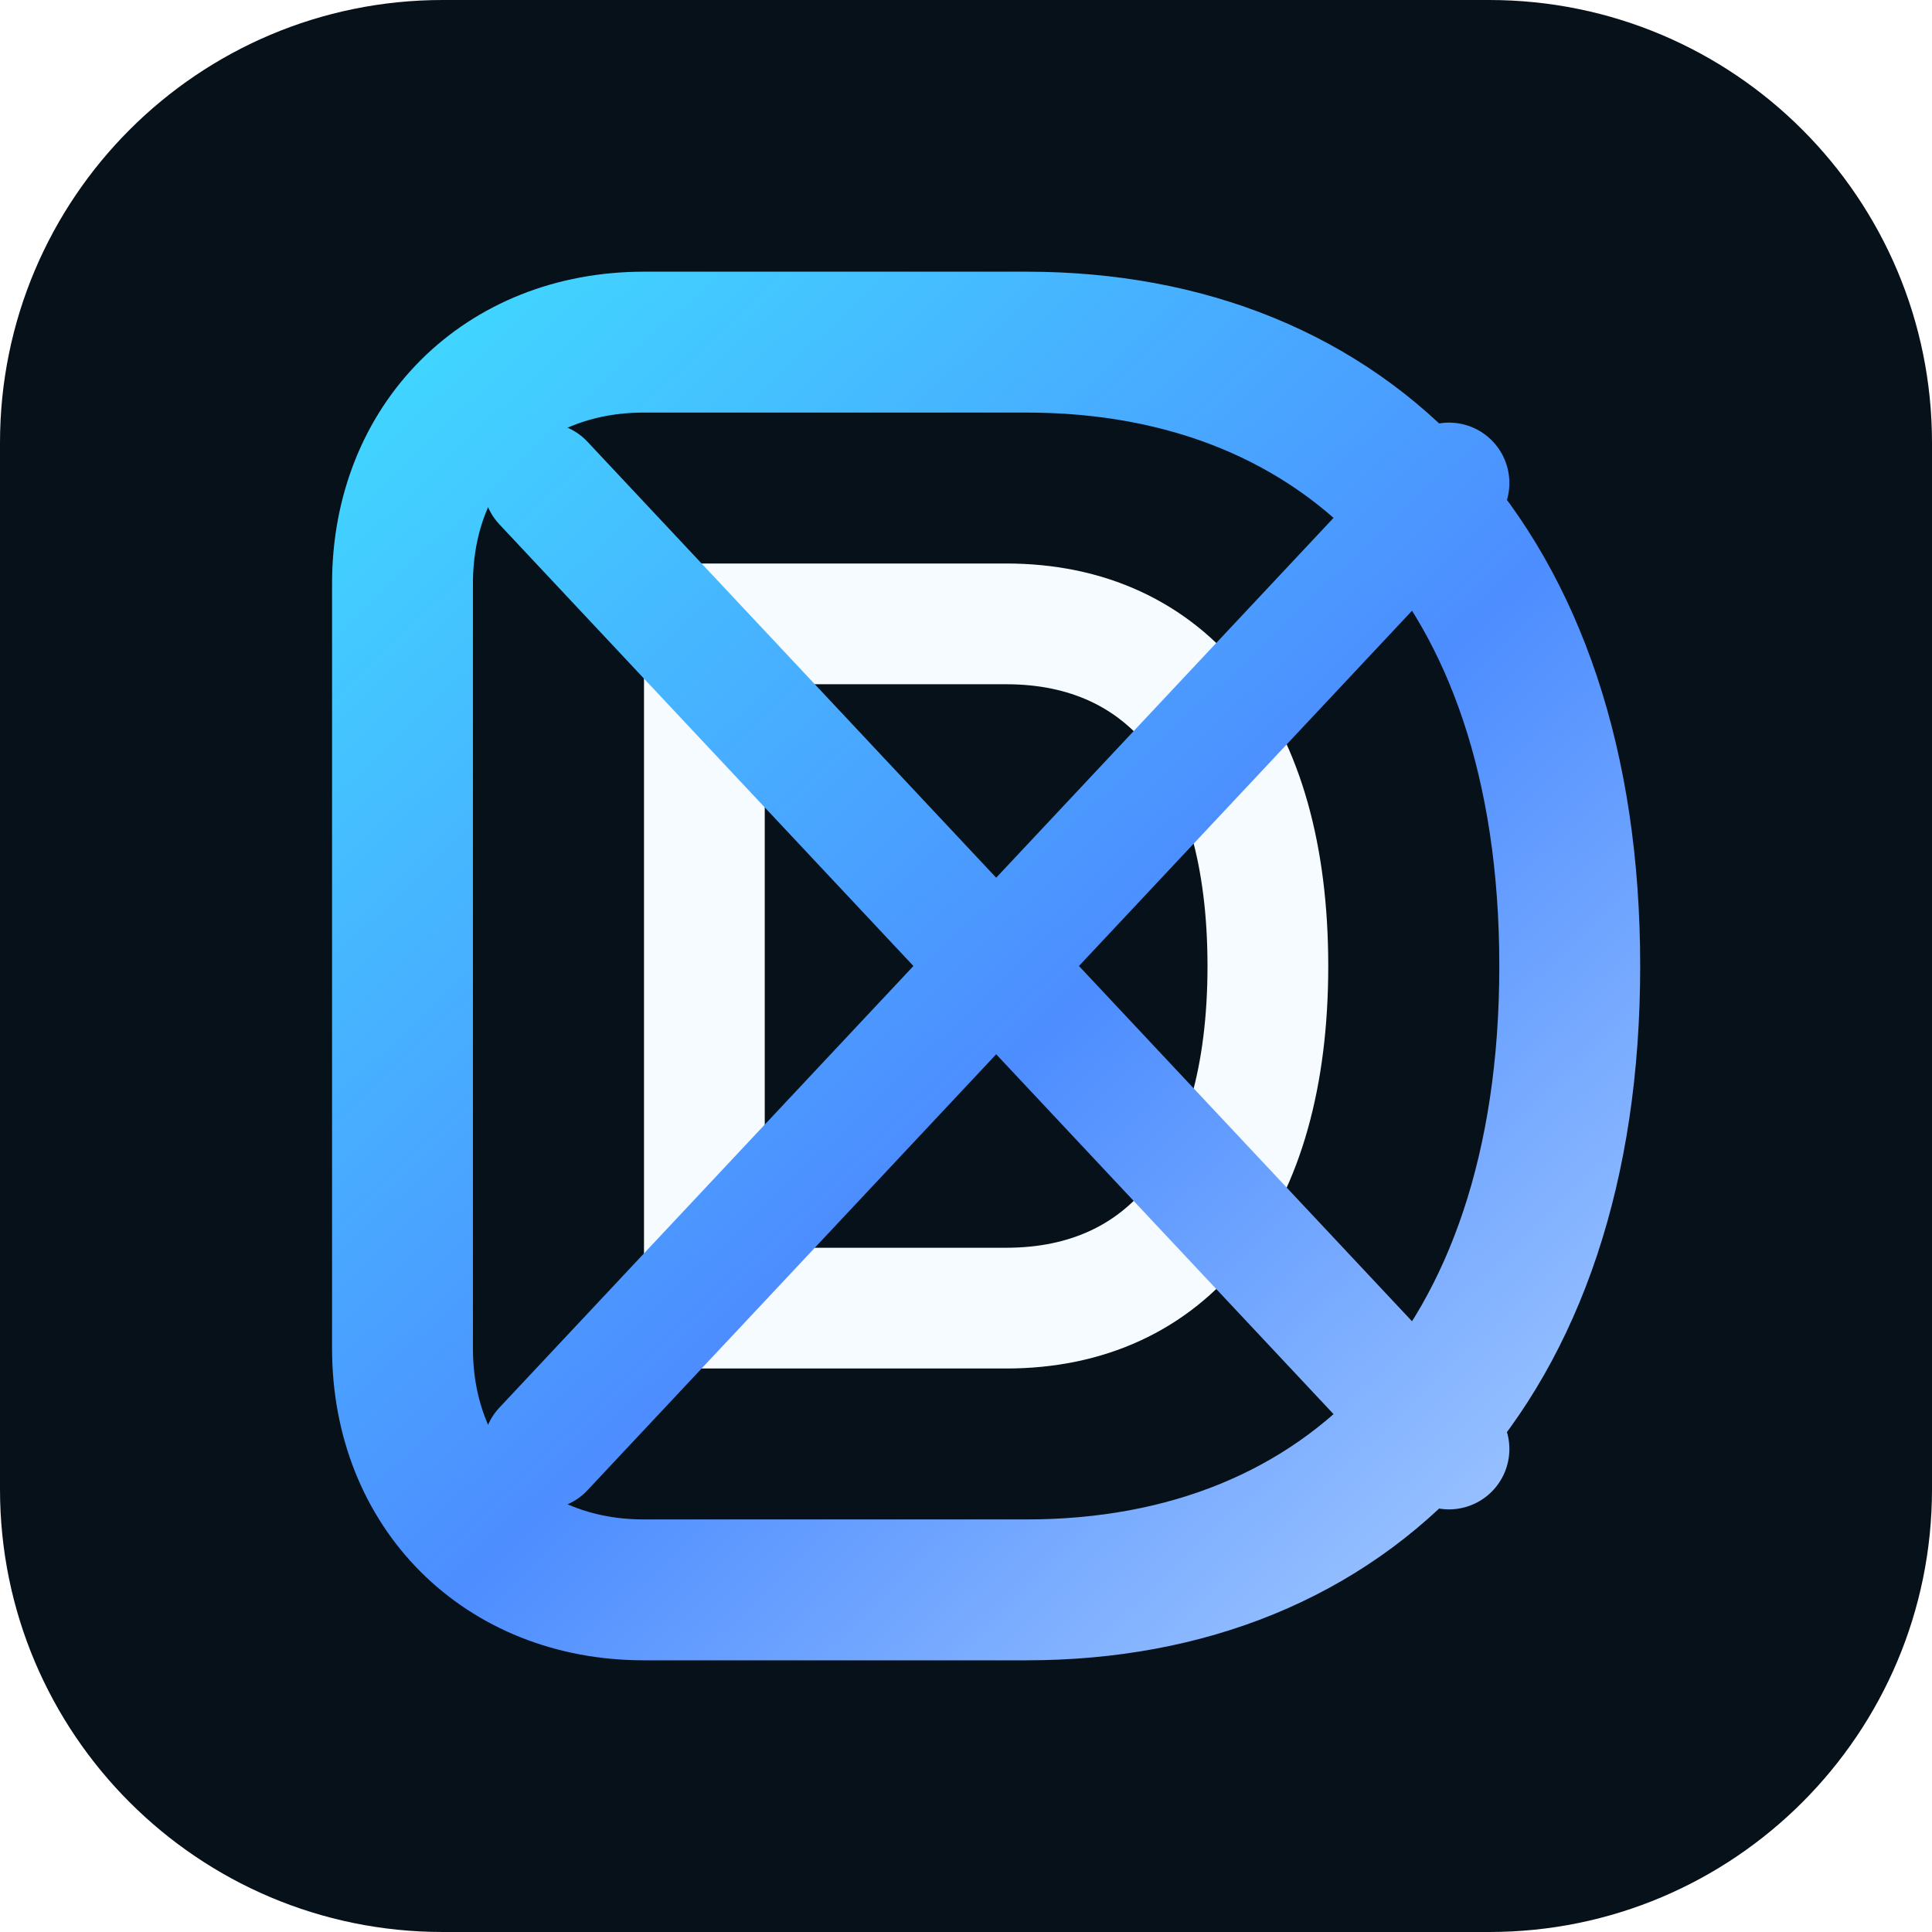
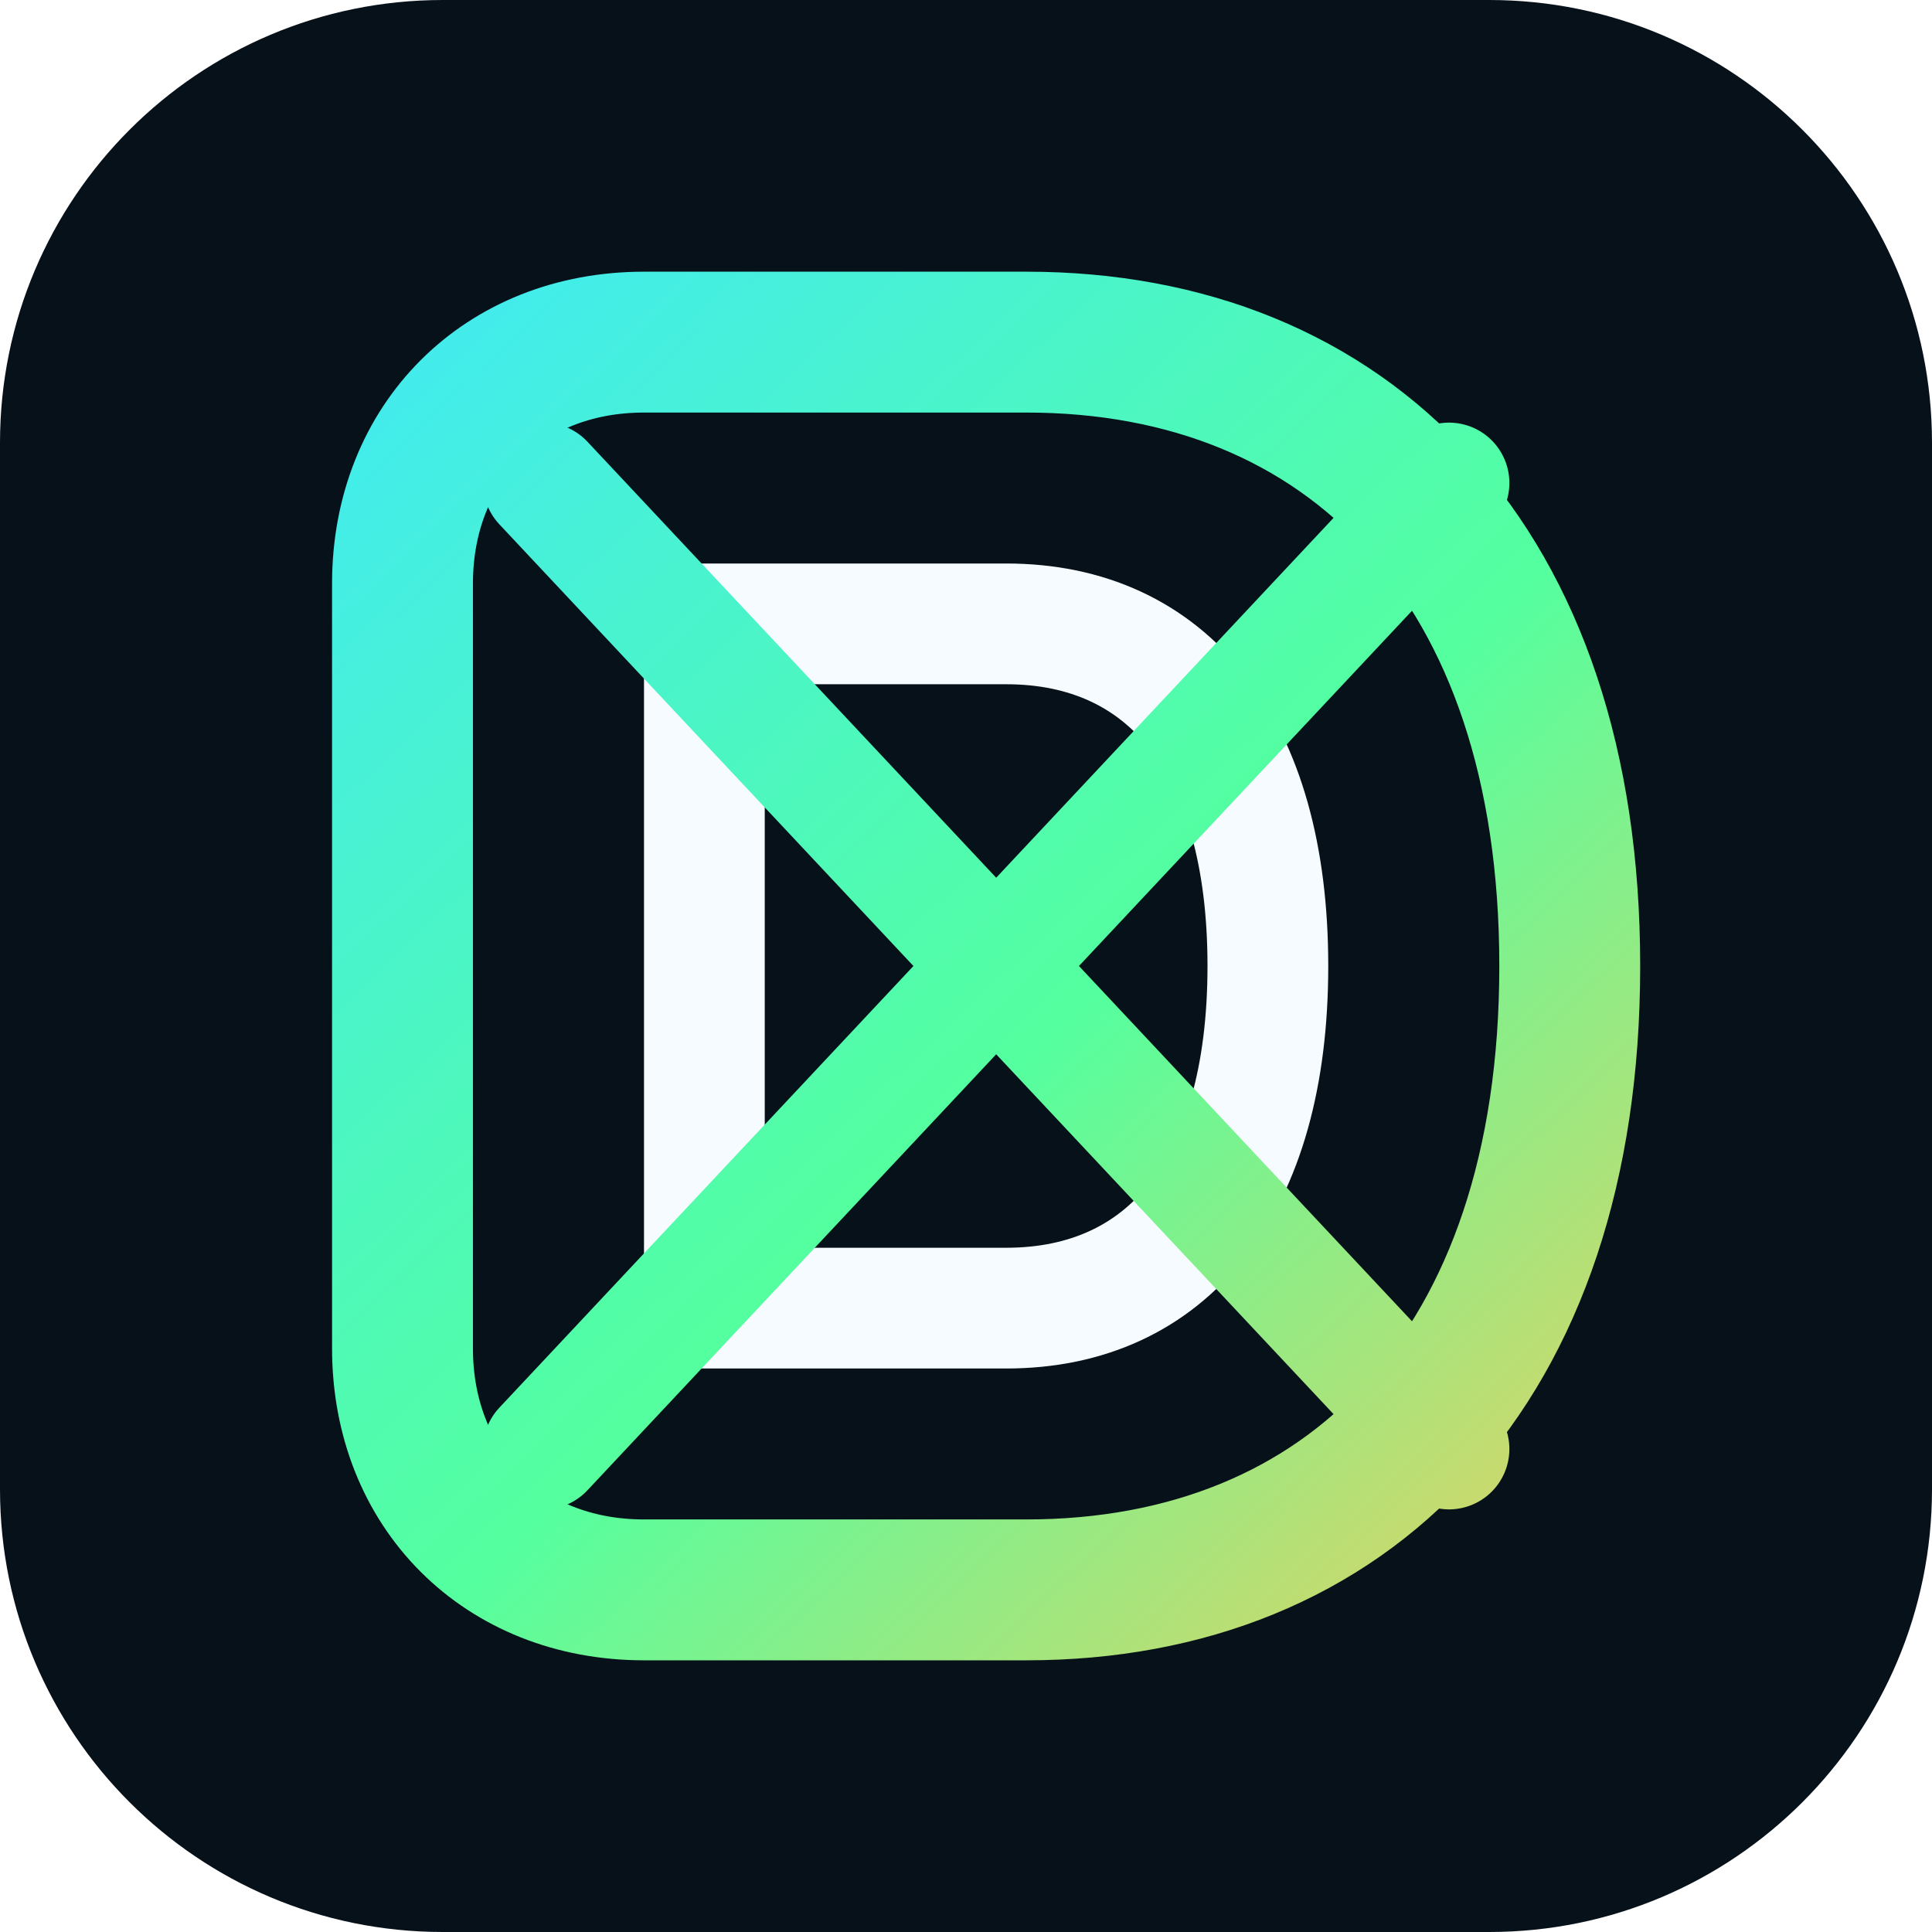
<svg xmlns="http://www.w3.org/2000/svg" viewBox="0 0 96 96" role="img" aria-label="ObaX Innovations logo">
  <defs>
    <linearGradient id="g" x1="12" y1="10" x2="84" y2="86" gradientUnits="userSpaceOnUse">
      <stop stop-color="#3ee7ff" />
-       <stop offset=".55" stop-color="#4d8dff" />
-       <stop offset="1" stop-color="#b8d7ff" />
+       <stop offset=".55" stop-color="#54ff9f" />
+       <stop offset="1" stop-color="#ffc857" />
    </linearGradient>
  </defs>
  <rect width="96" height="96" rx="22" fill="#07111a" />
  <path d="M20 29c0-7 5-12 12-12h19c16 0 27 11 27 31S67 79 51 79H32c-7 0-12-5-12-12V29Z" fill="none" stroke="url(#g)" stroke-width="7" />
  <path d="M35 31h15c8 0 13 6 13 17S58 65 50 65H35V31Z" fill="none" stroke="#f6fbff" stroke-width="6" />
  <path d="M27 24 72 72M72 24 27 72" stroke="url(#g)" stroke-width="6" stroke-linecap="round" />
</svg>
